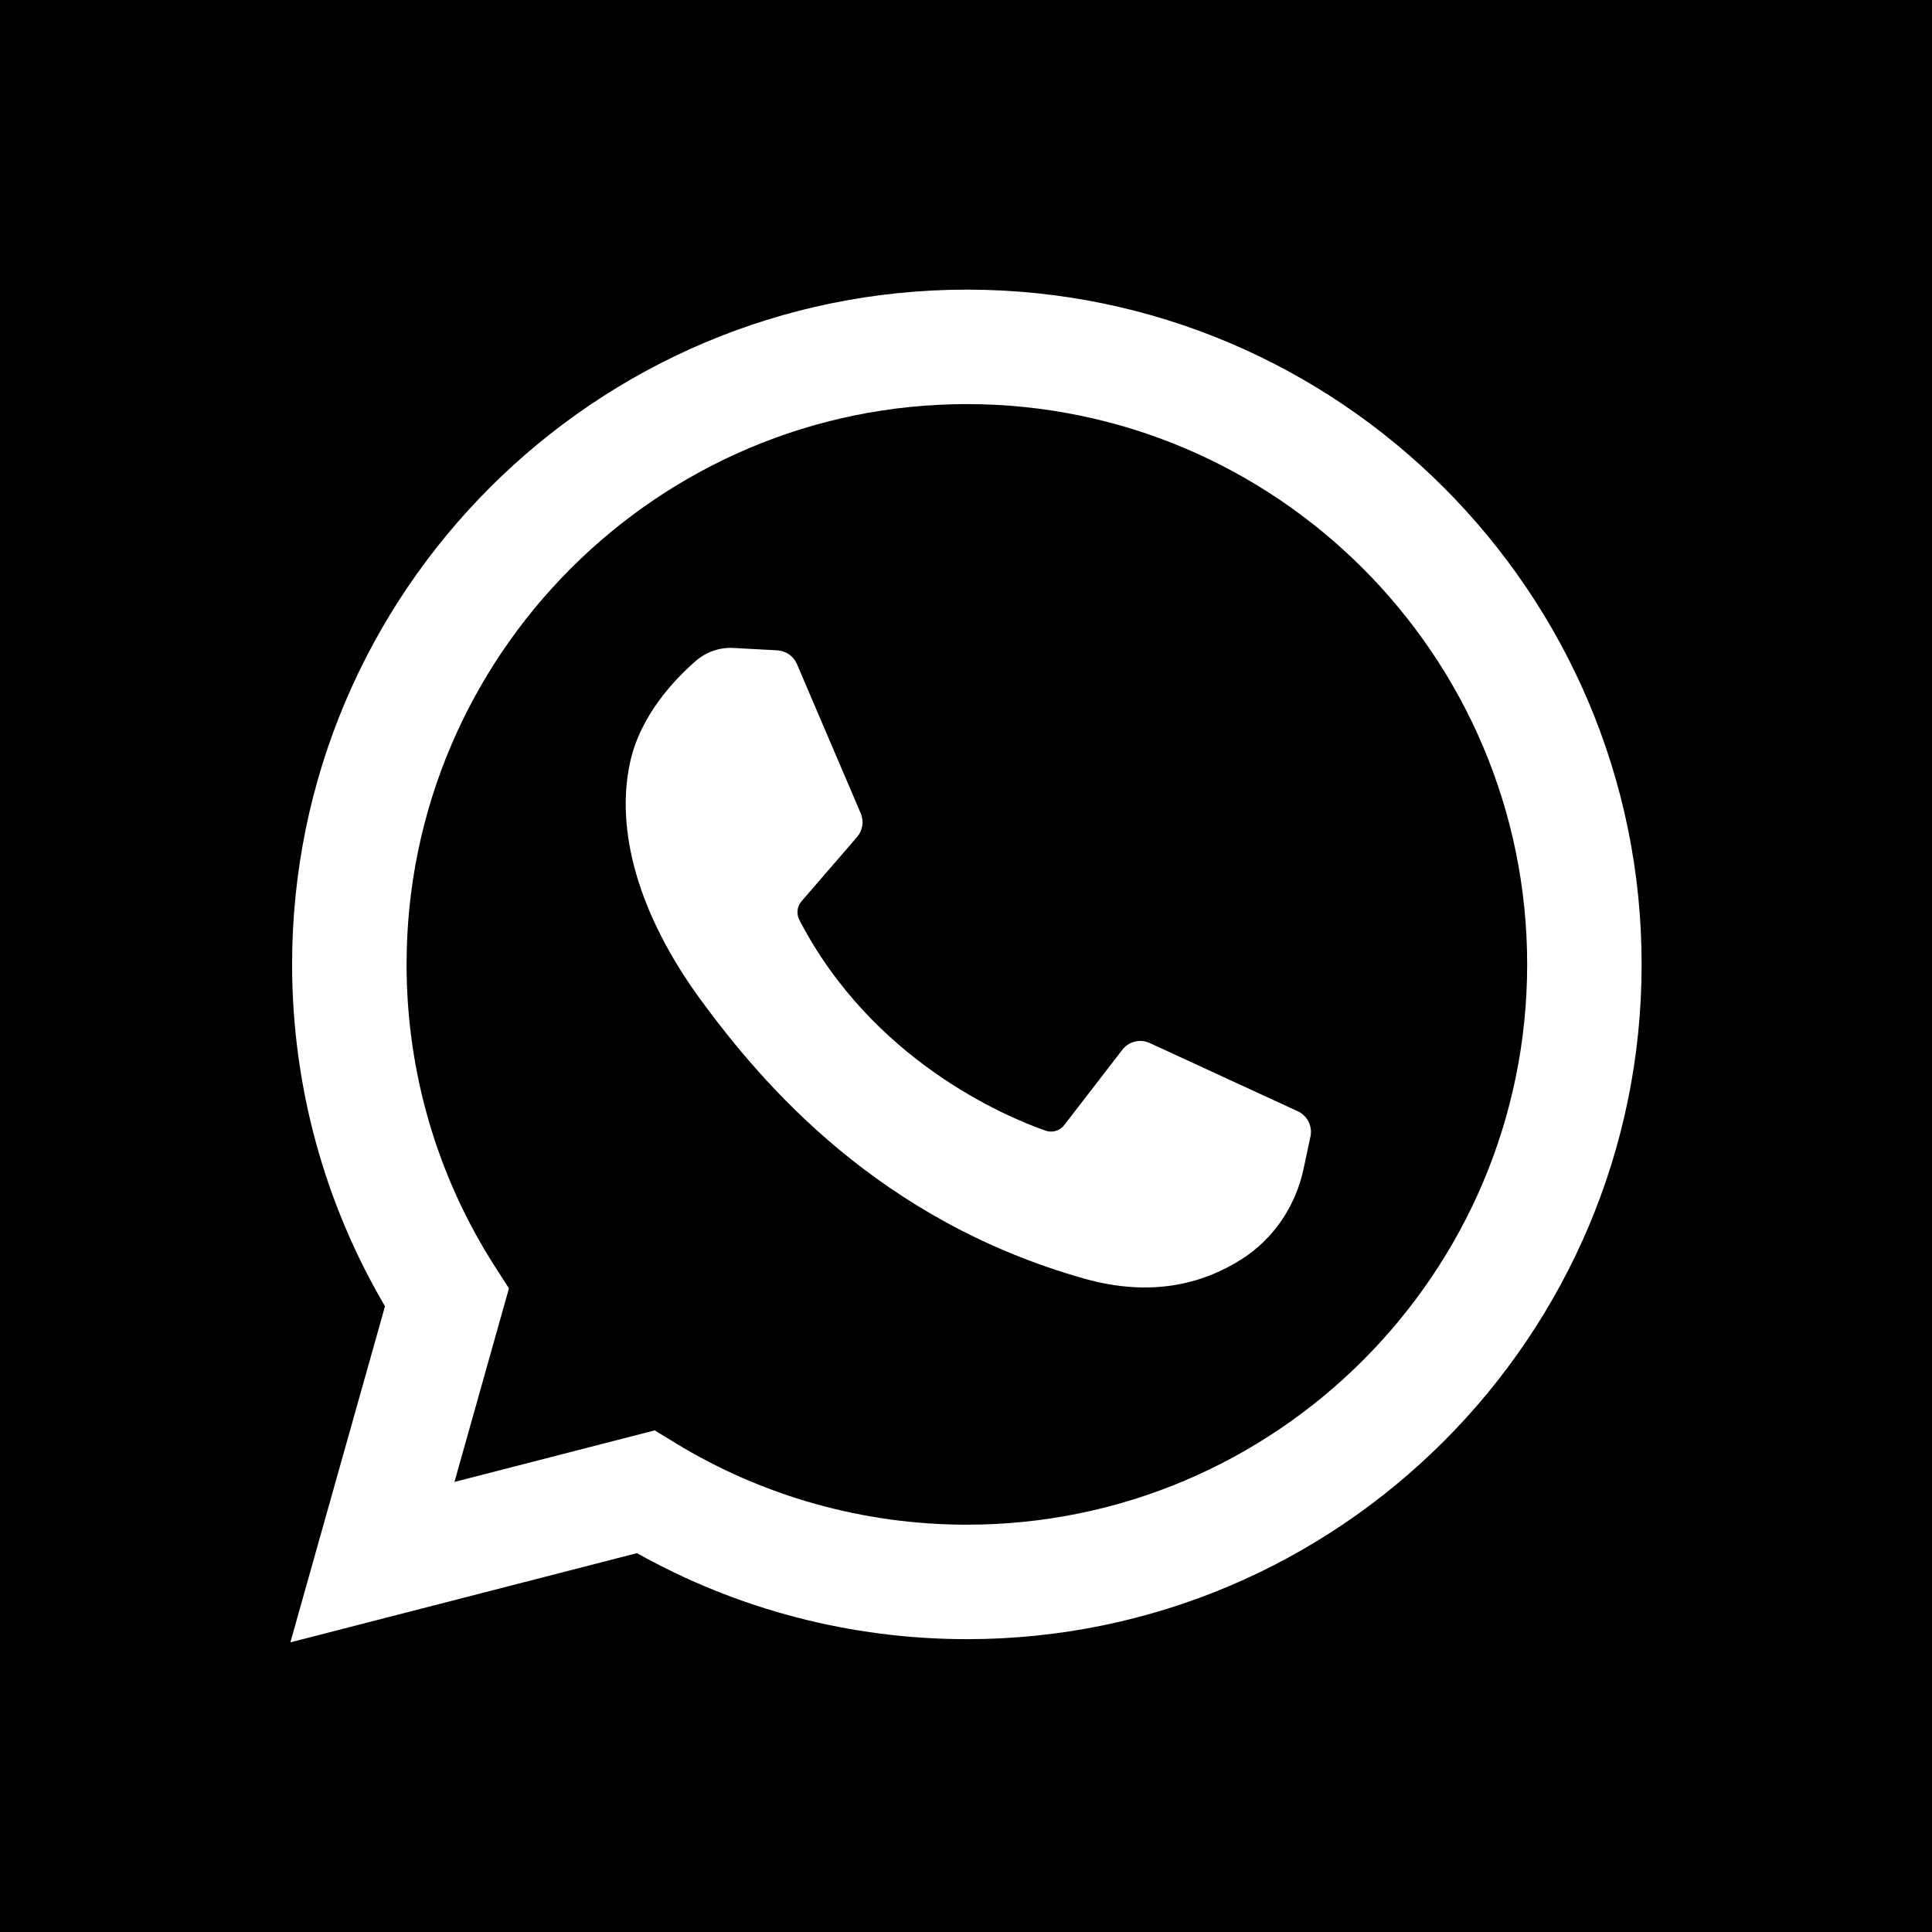
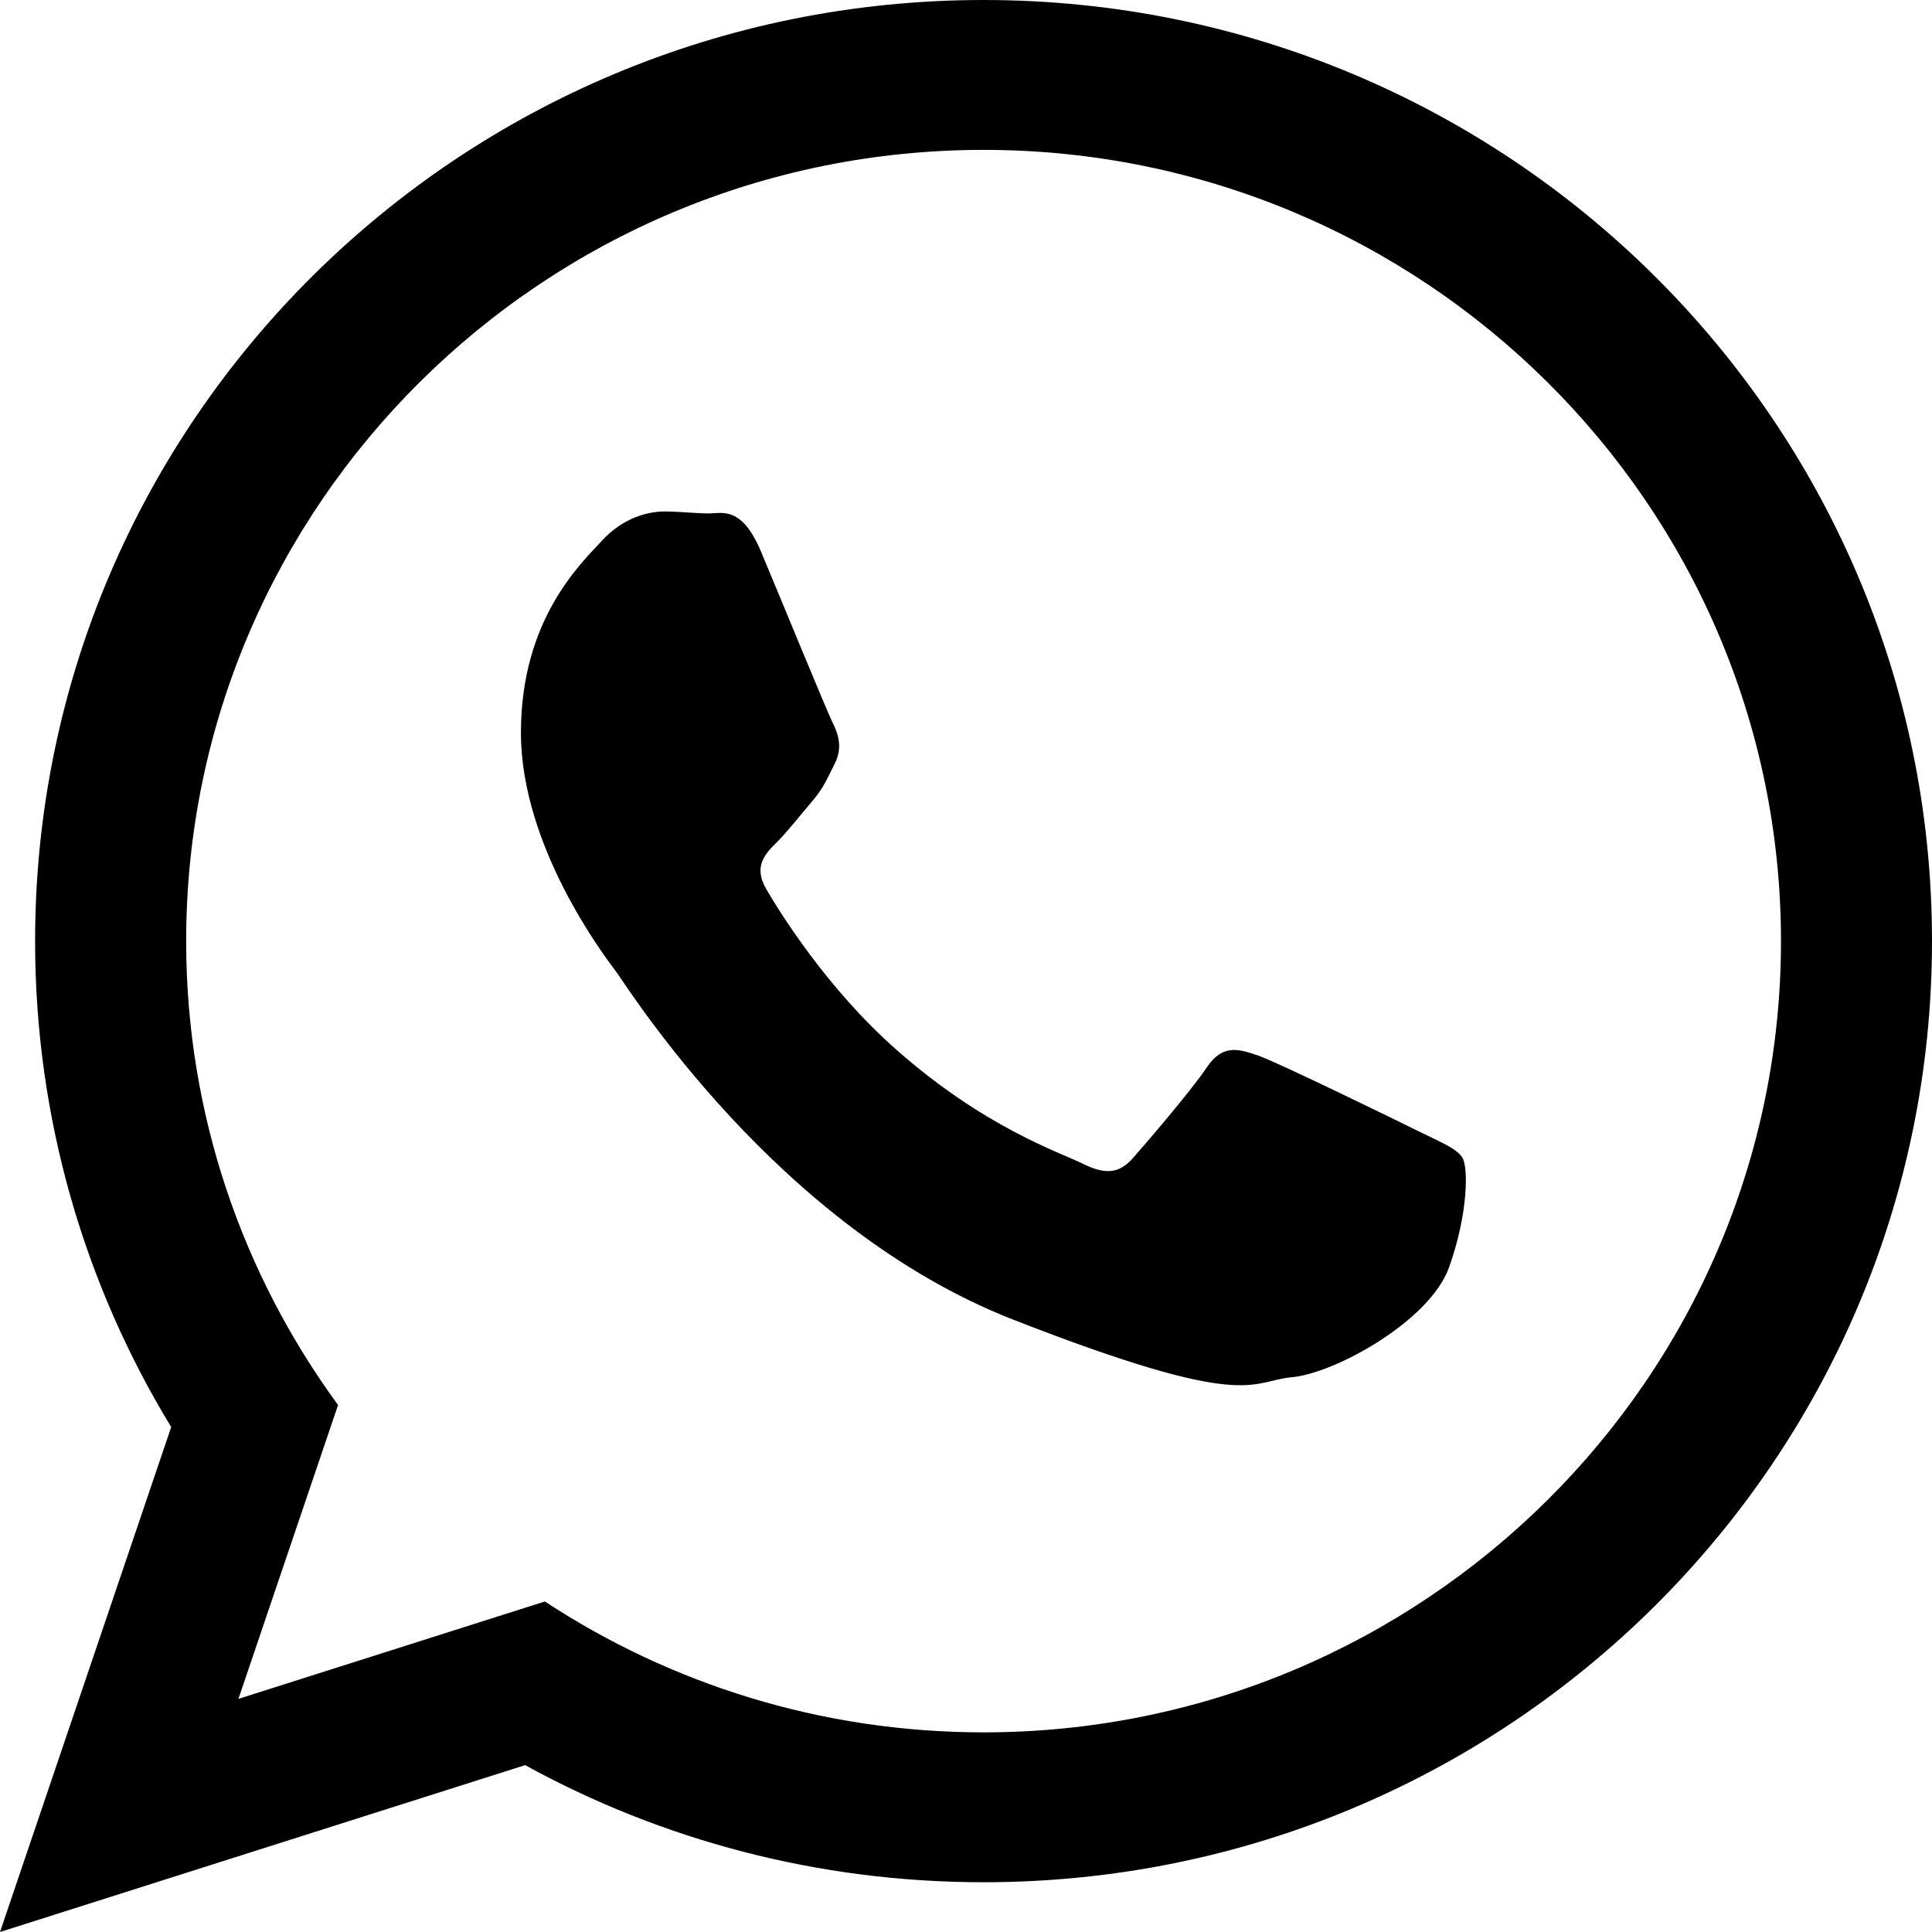
- <svg xmlns="http://www.w3.org/2000/svg" version="1.1" id="Capa_1" x="0px" y="0px" viewBox="0 0 455.731 455.731" style="enable-background:new 0 0 455.731 455.731;" xml:space="preserve">
+ <svg xmlns="http://www.w3.org/2000/svg" version="1.1" id="Capa_1" x="0px" y="0px" width="90px" height="90px" viewBox="0 0 90 90" style="enable-background:new 0 0 90 90;" xml:space="preserve">
  <g>
-     <path d="M228.071,95.321c-72.877,0-132.167,59.29-132.167,132.167c0,25.393,7.217,50.052,20.869,71.311l3.281,5.109l-12.855,45.658   l47.238-12.16l4.872,2.975c20.654,12.609,44.432,19.274,68.762,19.274c72.877,0,132.166-59.29,132.166-132.167   S300.948,95.321,228.071,95.321z M309.117,268.109l-1.649,7.702c-1.86,8.69-7.021,16.377-14.508,21.166   c-9.453,6.047-21.706,9.016-37.28,4.612c-48.333-13.667-75.667-45.667-90.333-65.667c-14.667-20-20.333-40-16.667-56.333   c2.459-10.954,10.465-19.359,15.472-23.708c2.453-2.13,5.635-3.214,8.878-3.037l10.328,0.563c2.034,0.111,3.828,1.367,4.629,3.24   l15.045,35.201c0.804,1.881,0.465,4.055-0.872,5.602l-13.096,15.15c-1.062,1.228-1.247,2.978-0.499,4.419   c17.248,33.224,48.682,46.389,58.066,49.687c1.599,0.562,3.371,0.031,4.407-1.312l13.703-17.764   c1.524-1.976,4.211-2.636,6.477-1.591l34.905,16.089C308.398,263.177,309.641,265.661,309.117,268.109z" />
-     <path d="M0,0v455.731h455.731V0H0z M228.071,386.655c-27.347,0-54.125-7-77.814-20.292L68.494,387.41l22.323-79.284   c-14.355-24.387-21.913-52.134-21.913-80.638c0-87.765,71.402-159.167,159.167-159.167s159.166,71.402,159.166,159.167   C387.237,315.253,315.836,386.655,228.071,386.655z" />
+     <path id="WhatsApp" d="M90,43.841c0,24.213-19.779,43.841-44.182,43.841c-7.747,0-15.025-1.98-21.357-5.455L0,90l7.975-23.522   c-4.023-6.606-6.34-14.354-6.34-22.637C1.635,19.628,21.416,0,45.818,0C70.223,0,90,19.628,90,43.841z M45.818,6.982   c-20.484,0-37.146,16.535-37.146,36.859c0,8.065,2.629,15.534,7.076,21.61L11.107,79.14l14.275-4.537   c5.865,3.851,12.891,6.097,20.437,6.097c20.481,0,37.146-16.533,37.146-36.857S66.301,6.982,45.818,6.982z M68.129,53.938   c-0.273-0.447-0.994-0.717-2.076-1.254c-1.084-0.537-6.41-3.138-7.4-3.495c-0.993-0.358-1.717-0.538-2.438,0.537   c-0.721,1.076-2.797,3.495-3.43,4.212c-0.632,0.719-1.263,0.809-2.347,0.271c-1.082-0.537-4.571-1.673-8.708-5.333   c-3.219-2.848-5.393-6.364-6.025-7.441c-0.631-1.075-0.066-1.656,0.475-2.191c0.488-0.482,1.084-1.255,1.625-1.882   c0.543-0.628,0.723-1.075,1.082-1.793c0.363-0.717,0.182-1.344-0.09-1.883c-0.27-0.537-2.438-5.825-3.34-7.977   c-0.902-2.15-1.803-1.792-2.436-1.792c-0.631,0-1.354-0.09-2.076-0.09c-0.722,0-1.896,0.269-2.889,1.344   c-0.992,1.076-3.789,3.676-3.789,8.963c0,5.288,3.879,10.397,4.422,11.113c0.541,0.716,7.49,11.92,18.5,16.223   C58.2,65.771,58.2,64.336,60.186,64.156c1.984-0.179,6.406-2.599,7.312-5.107C68.398,56.537,68.398,54.386,68.129,53.938z" />
  </g>
  <g>
</g>
  <g>
</g>
  <g>
</g>
  <g>
</g>
  <g>
</g>
  <g>
</g>
  <g>
</g>
  <g>
</g>
  <g>
</g>
  <g>
</g>
  <g>
</g>
  <g>
</g>
  <g>
</g>
  <g>
</g>
  <g>
</g>
</svg>
